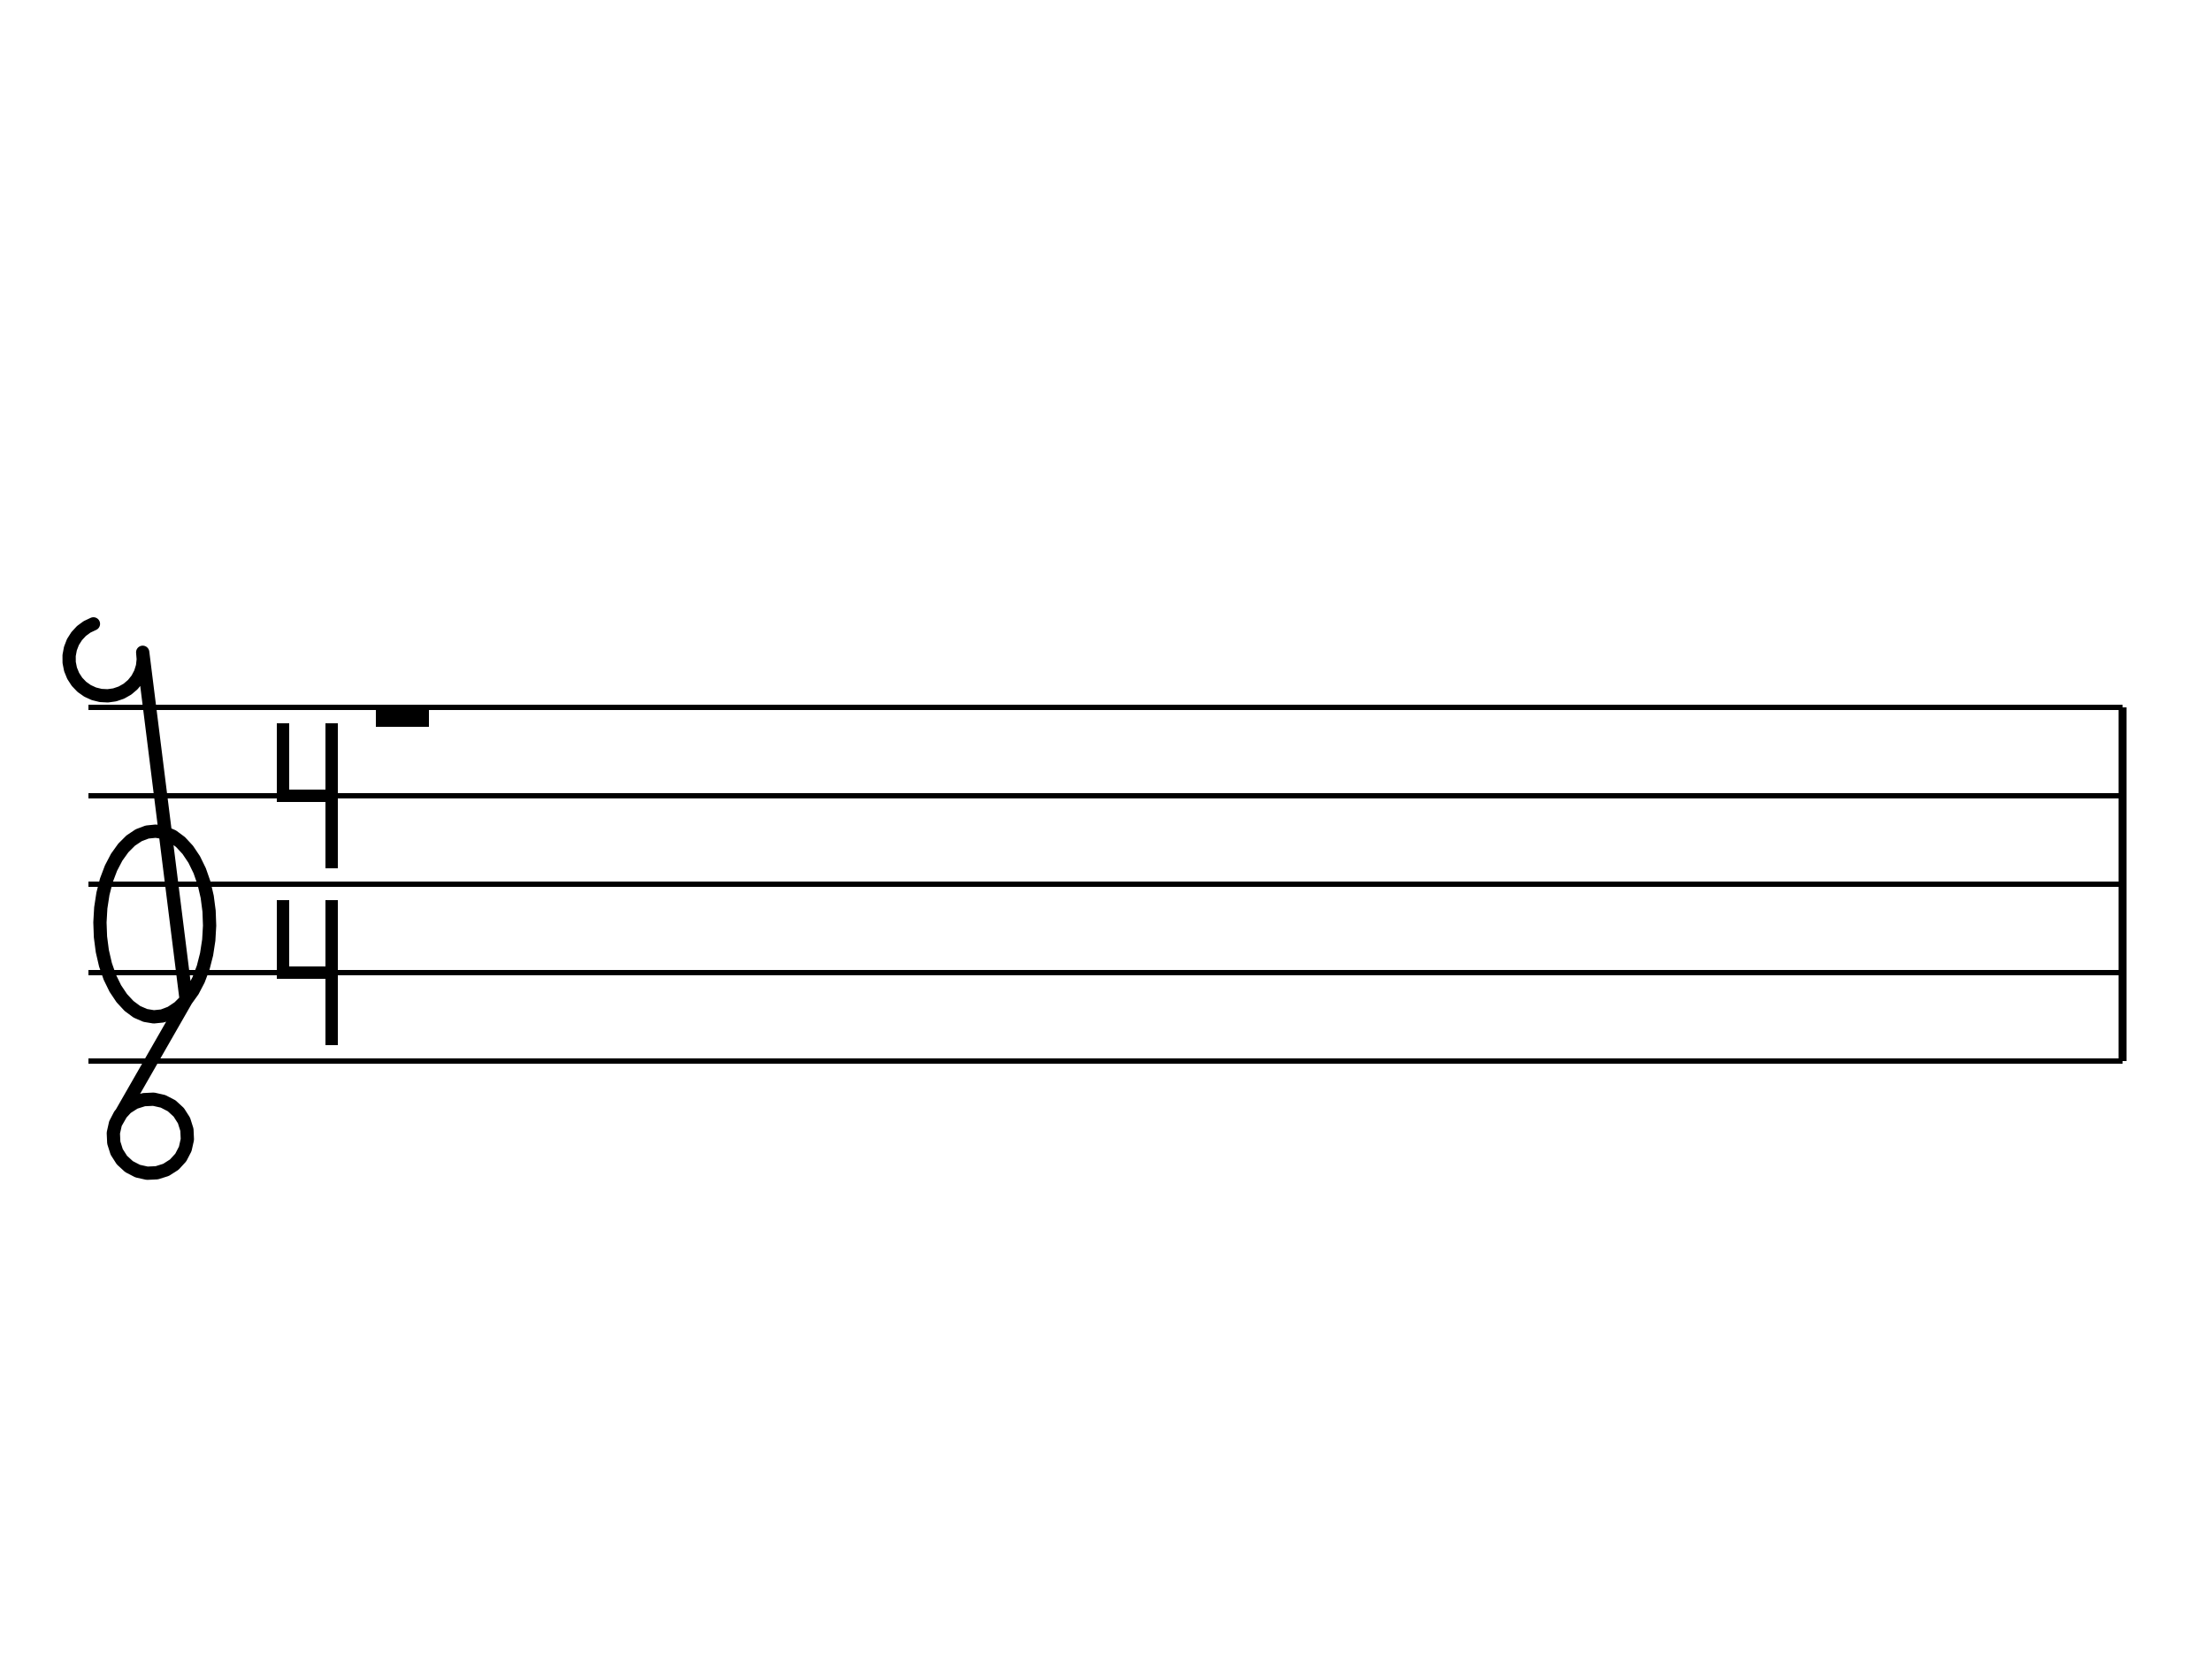
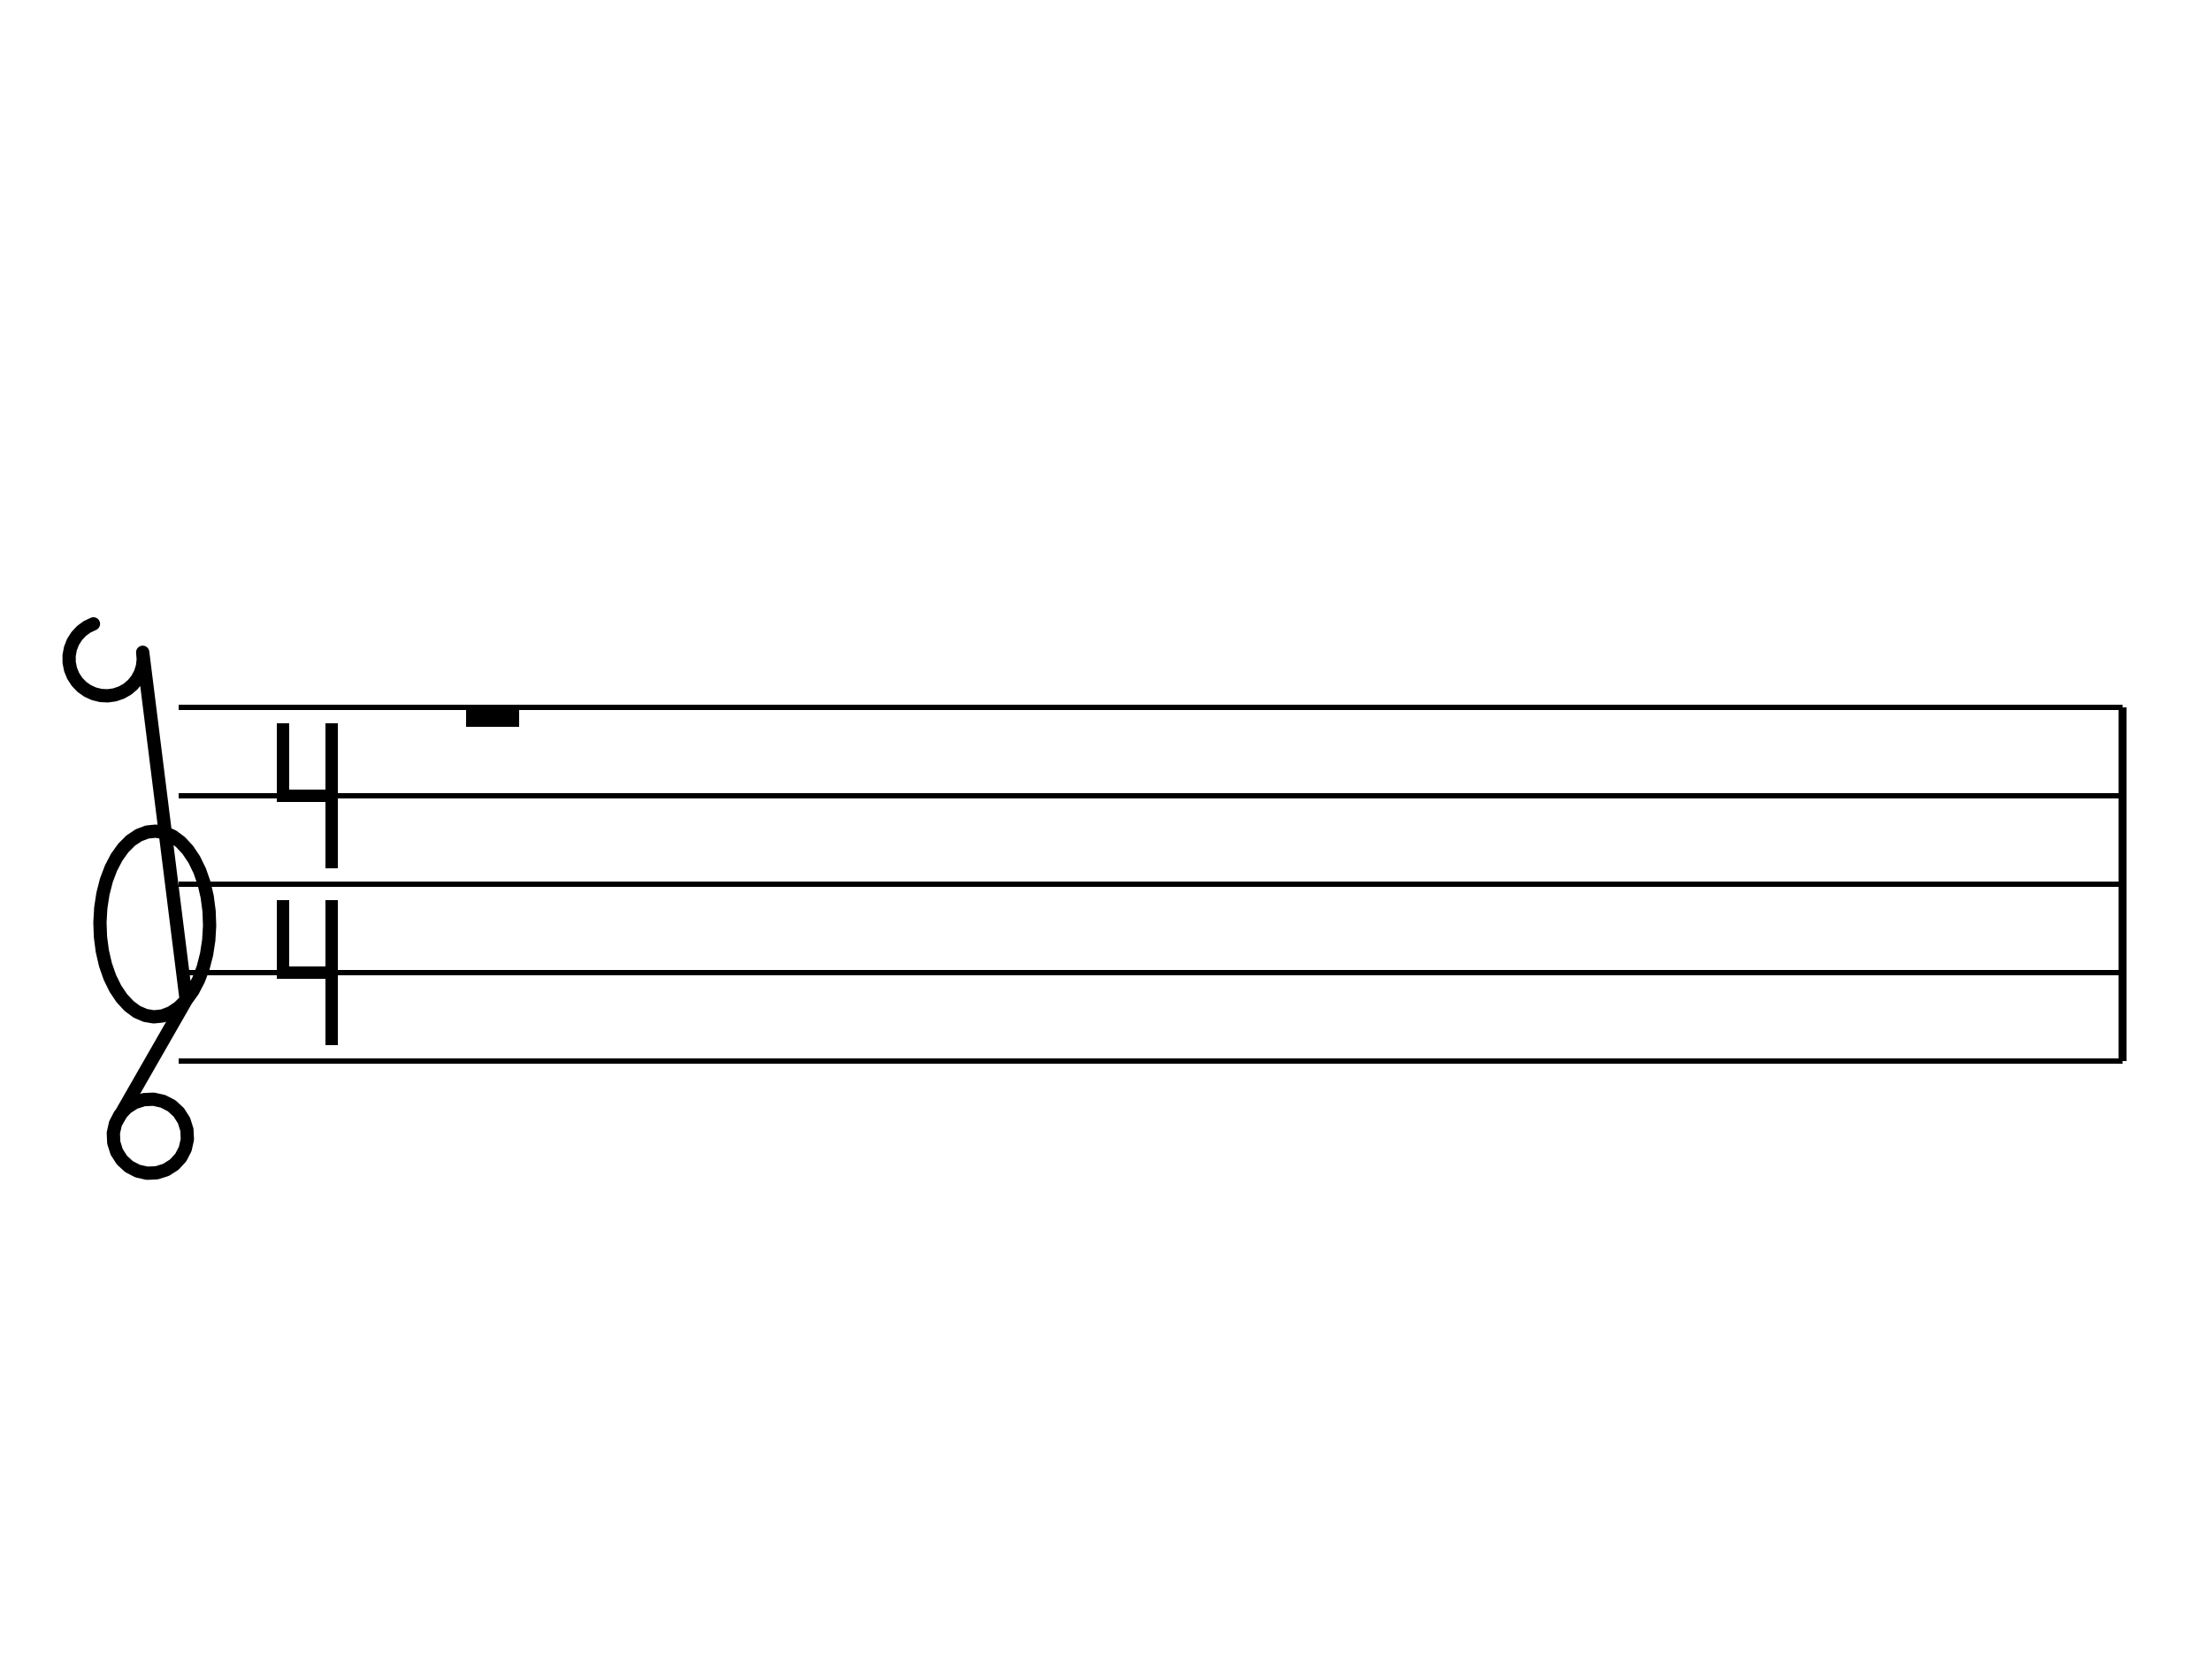
<svg xmlns="http://www.w3.org/2000/svg" width="500.00" height="380.00" viewBox="0 0 500.00 380.00" role="img">
  <g class="acorde-score">
    <g class="acorde-staff">
-       <line class="acorde-staff-line" x1="20.00" y1="240.00" x2="480.00" y2="240.00" stroke="black" stroke-width="1.20" />
-       <line class="acorde-staff-line" x1="20.00" y1="220.00" x2="480.00" y2="220.00" stroke="black" stroke-width="1.20" />
-       <line class="acorde-staff-line" x1="20.00" y1="200.00" x2="480.00" y2="200.00" stroke="black" stroke-width="1.20" />
-       <line class="acorde-staff-line" x1="20.00" y1="180.00" x2="480.00" y2="180.00" stroke="black" stroke-width="1.20" />
-       <line class="acorde-staff-line" x1="20.00" y1="160.00" x2="480.00" y2="160.00" stroke="black" stroke-width="1.20" />
+       <line class="acorde-staff-line" x1="40.40" y1="240.00" x2="480.00" y2="240.00" stroke="black" stroke-width="1.20" />
+       <line class="acorde-staff-line" x1="40.40" y1="220.00" x2="480.00" y2="220.00" stroke="black" stroke-width="1.20" />
+       <line class="acorde-staff-line" x1="40.40" y1="200.00" x2="480.00" y2="200.00" stroke="black" stroke-width="1.20" />
+       <line class="acorde-staff-line" x1="40.40" y1="180.00" x2="480.00" y2="180.00" stroke="black" stroke-width="1.20" />
+       <line class="acorde-staff-line" x1="40.40" y1="160.00" x2="480.00" y2="160.00" stroke="black" stroke-width="1.20" />
    </g>
    <path class="acorde-clef acorde-clef-treble" d="M 26.11,254.13 L 27.12,252.18 L 28.60,250.57 L 30.45,249.39 L 32.54,248.73 L 34.73,248.63 L 36.87,249.11 L 38.82,250.12 L 40.43,251.60 L 41.61,253.45 L 42.27,255.54 L 42.37,257.73 L 41.89,259.87 L 40.88,261.82 L 39.40,263.43 L 37.55,264.61 L 35.46,265.27 L 33.27,265.37 L 31.13,264.89 L 29.18,263.88 L 27.57,262.40 L 26.39,260.55 L 25.73,258.46 L 25.63,256.27 L 26.11,254.13 L 42.11,226.20 L 43.61,224.11 L 44.90,221.64 L 45.95,218.86 L 46.72,215.84 L 47.21,212.65 L 47.40,209.37 L 47.28,206.08 L 46.86,202.86 L 46.15,199.79 L 45.16,196.95 L 43.92,194.41 L 42.46,192.23 L 40.82,190.46 L 39.04,189.14 L 37.15,188.32 L 35.22,188.00 L 33.27,188.20 L 31.37,188.92 L 29.56,190.13 L 27.89,191.80 L 26.39,193.89 L 25.10,196.36 L 24.05,199.14 L 23.28,202.16 L 22.79,205.35 L 22.60,208.63 L 22.72,211.92 L 23.14,215.14 L 23.85,218.21 L 24.84,221.05 L 26.08,223.59 L 27.54,225.77 L 29.18,227.54 L 30.96,228.86 L 32.85,229.68 L 34.78,230.00 L 36.73,229.80 L 38.63,229.08 L 40.44,227.87 L 42.11,226.20 L 32.27,147.54 L 32.40,149.12 L 32.23,150.70 L 31.76,152.21 L 31.02,153.62 L 30.03,154.85 L 28.82,155.88 L 27.44,156.66 L 25.94,157.17 L 24.37,157.39 L 22.78,157.31 L 21.24,156.93 L 19.80,156.27 L 18.51,155.36 L 17.41,154.21 L 16.55,152.88 L 15.95,151.41 L 15.64,149.85 L 15.63,148.27 L 15.92,146.71 L 16.49,145.23 L 17.34,143.89 L 18.42,142.72 L 19.69,141.79 L 21.13,141.11" fill="none" stroke="black" stroke-width="3.00" stroke-linecap="round" stroke-linejoin="round" />
    <g class="acorde-time-sig">
      <line x1="75.00" y1="165.00" x2="75.00" y2="180.00" stroke="black" stroke-width="2.80" stroke-linecap="square" />
      <line x1="75.00" y1="180.00" x2="75.00" y2="195.00" stroke="black" stroke-width="2.80" stroke-linecap="square" />
      <line x1="64.00" y1="165.00" x2="64.00" y2="180.00" stroke="black" stroke-width="2.80" stroke-linecap="square" />
      <line x1="64.00" y1="180.00" x2="75.00" y2="180.00" stroke="black" stroke-width="2.80" stroke-linecap="square" />
      <line x1="75.00" y1="205.00" x2="75.00" y2="220.00" stroke="black" stroke-width="2.80" stroke-linecap="square" />
      <line x1="75.00" y1="220.00" x2="75.00" y2="235.00" stroke="black" stroke-width="2.80" stroke-linecap="square" />
      <line x1="64.00" y1="205.00" x2="64.00" y2="220.00" stroke="black" stroke-width="2.80" stroke-linecap="square" />
      <line x1="64.00" y1="220.00" x2="75.00" y2="220.00" stroke="black" stroke-width="2.80" stroke-linecap="square" />
    </g>
    <g class="acorde-measure">
      <g class="acorde-rest">
-         <rect x="85.00" y="160.00" width="12.00" height="4.40" fill="black" />
+         <rect x="105.40" y="160.00" width="12.00" height="4.40" fill="black" />
      </g>
    </g>
    <line class="acorde-barline" x1="480.00" y1="160.00" x2="480.00" y2="240.00" stroke="black" stroke-width="1.80" />
  </g>
</svg>
